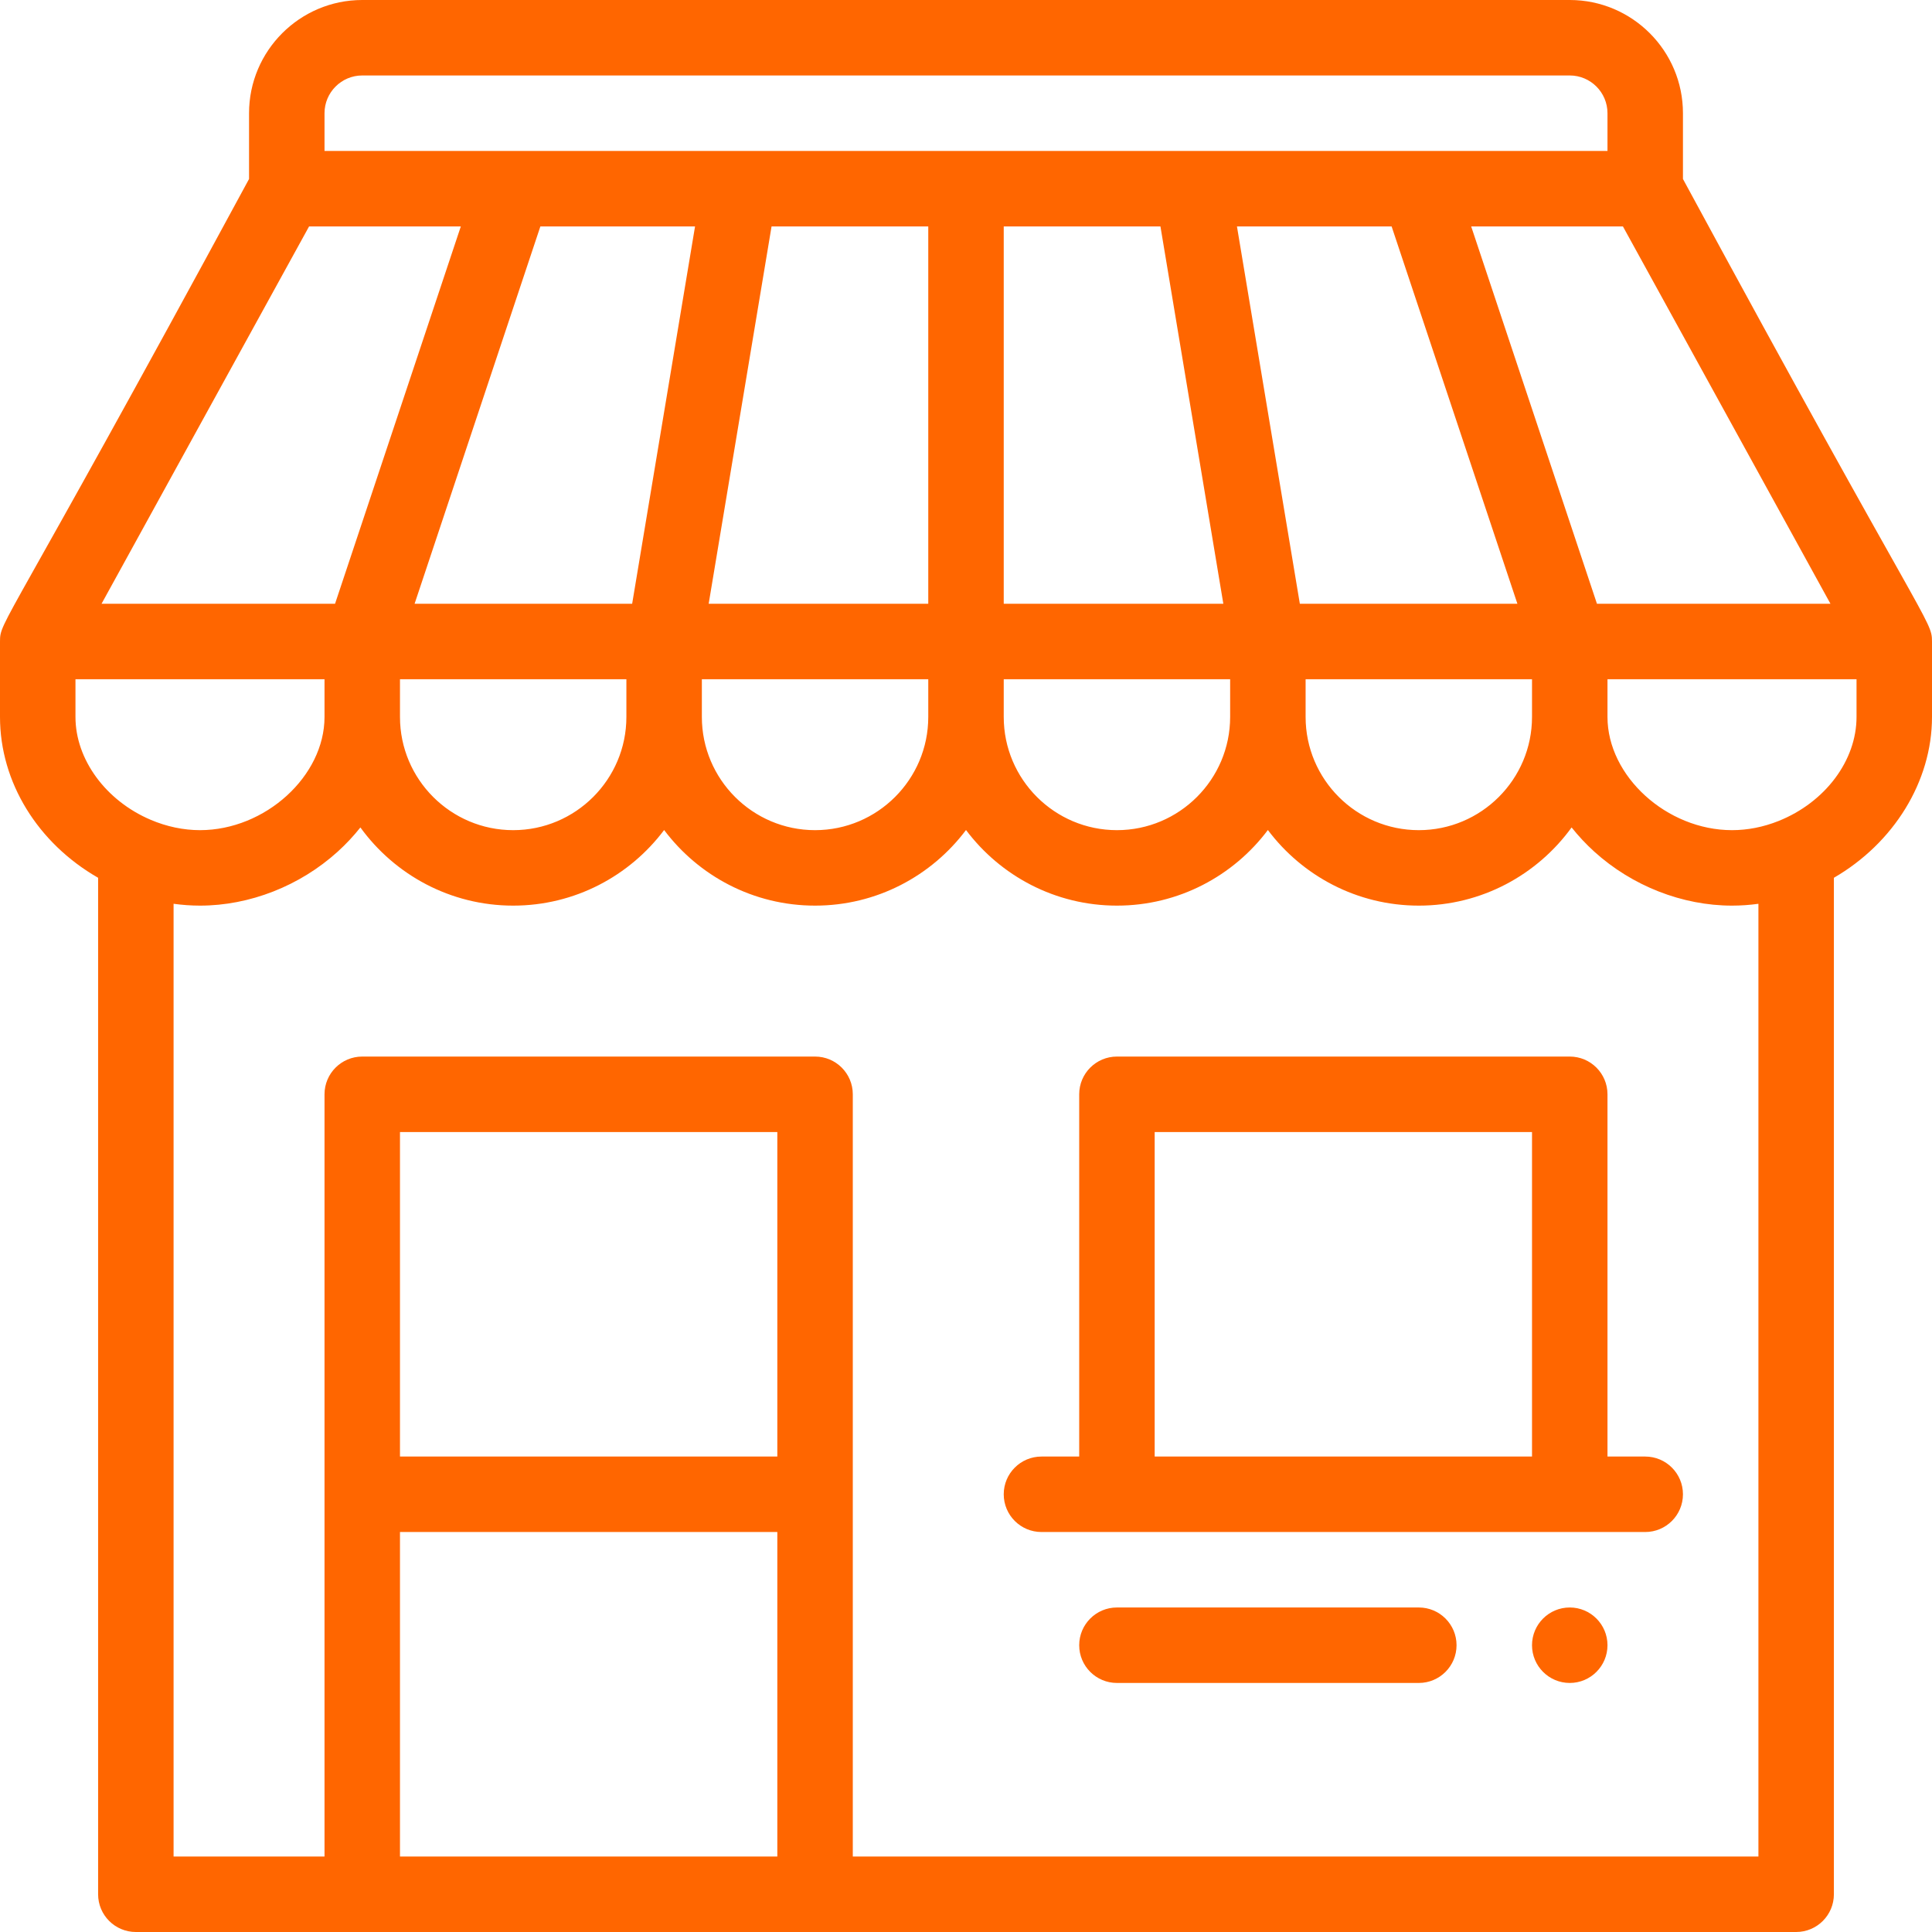
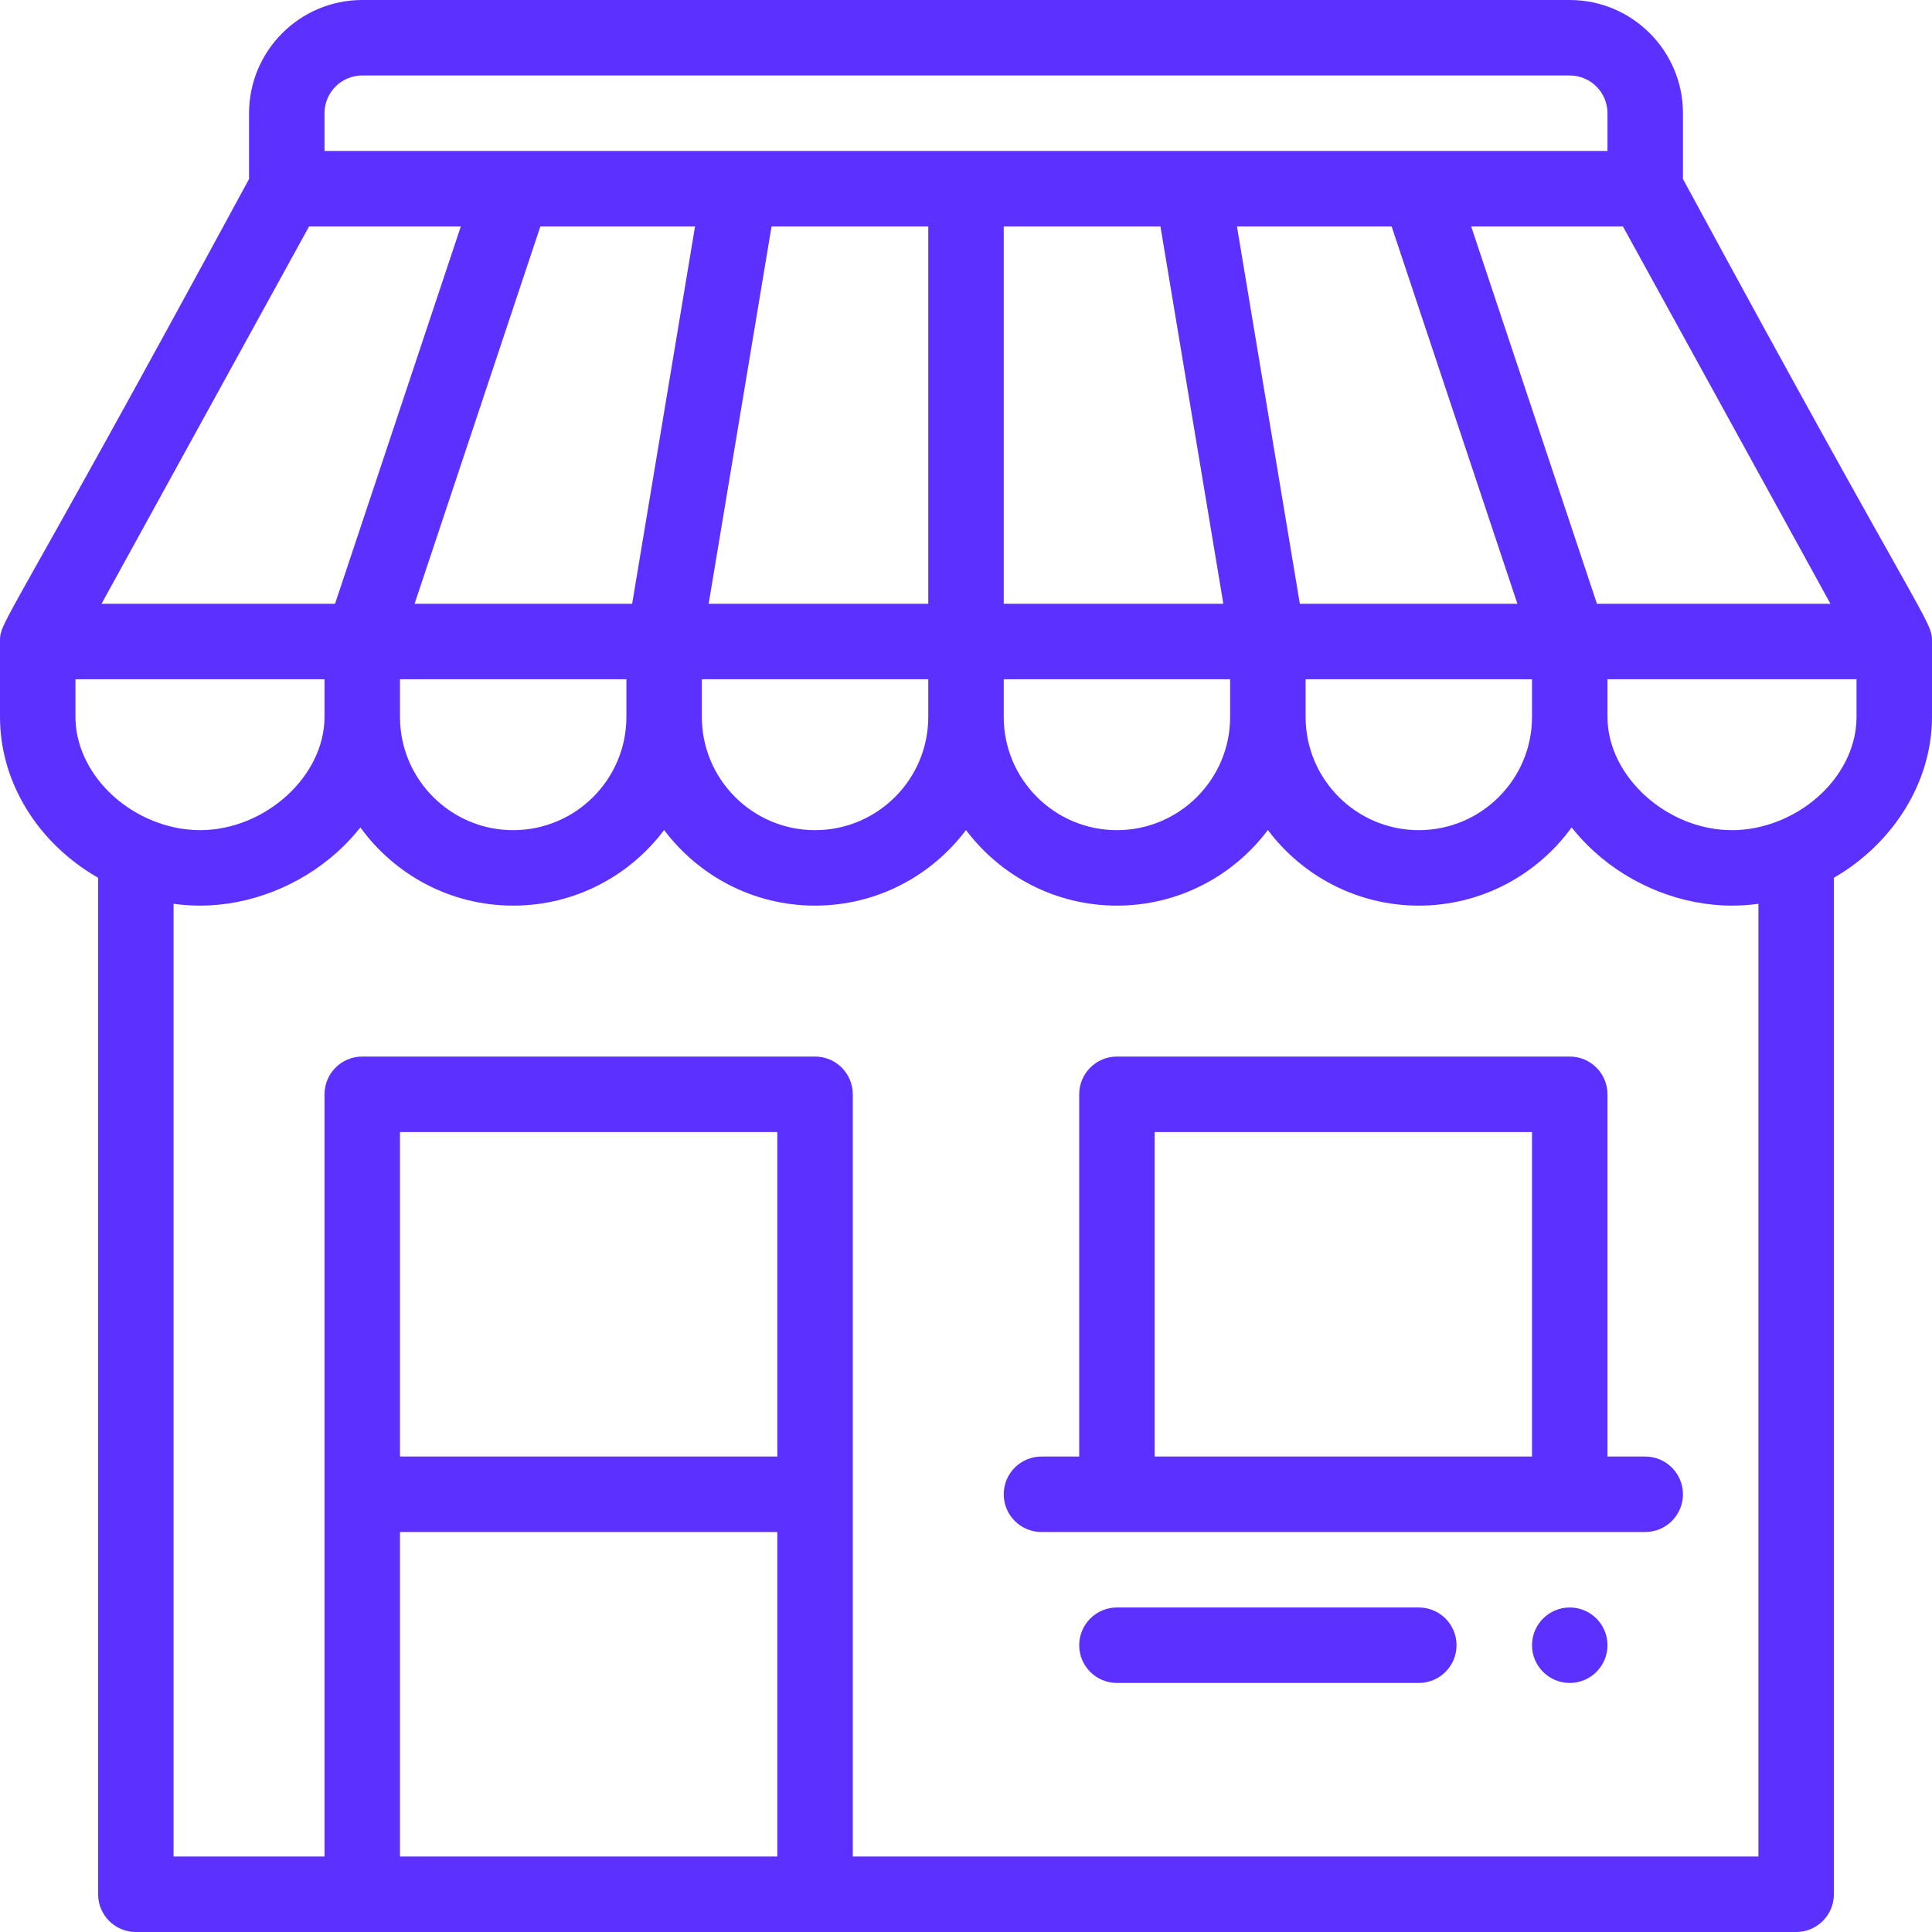
- <svg xmlns="http://www.w3.org/2000/svg" version="1.1" id="Capa_1" x="0px" y="0px" viewBox="0 0 512 512" style="enable-background:new 0 0 512 512;" xml:space="preserve" width="512px" height="512px">
-   <g>
-     <g>
-       <path d="M416,426c-5.52,0-10,4.48-10,10c0,5.52,4.48,10,10,10c5.52,0,10-4.48,10-10C426,430.48,421.52,426,416,426z" fill="#ff6600" />
+ <svg xmlns="http://www.w3.org/2000/svg" version="1.1" style="" xml:space="preserve" width="512" height="512">
+   <rect id="backgroundrect" width="100%" height="100%" x="0" y="0" fill="none" stroke="none" />
+   <g class="currentLayer" style="">
+     <g id="svg_1" class="" fill="#5c30ff" fill-opacity="1">
+       <g id="svg_2" fill="#5c30ff" fill-opacity="1">
+         <path d="M416,426c-5.52,0-10,4.48-10,10c0,5.52,4.48,10,10,10c5.52,0,10-4.48,10-10C426,430.48,421.52,426,416,426z" fill="#5c30ff" id="svg_3" fill-opacity="1" />
+       </g>
    </g>
+     <g id="svg_4" class="" fill="#5c30ff" fill-opacity="1">
+       <g id="svg_5" fill="#5c30ff" fill-opacity="1">
+         <path d="M446,47.432V30c0-16.542-13.458-30-30-30H96C79.458,0,66,13.458,66,30v17.432C0.773,167.896,0.003,164.319,0,169.989    c0,0.004,0,0.007,0,0.011v20c0,17.333,10.022,33.453,26,42.62V502c0,5.522,4.478,10,10,10h440c5.522,0,10-4.478,10-10V232.62    c15.817-9.159,26-25.469,26-42.62v-20c0-0.004,0-0.007,0-0.011C511.997,164.258,510.591,166.721,446,47.432z M485.088,160h-61.88    L389.875,60h40.213L485.088,160z M346,180h60v10c0,16.542-13.458,30-30,30s-30-13.458-30-30V180z M344.471,160L327.805,60h40.987    l33.333,100H344.471z M86,30c0-5.514,4.486-10,10-10h320c5.514,0,10,4.486,10,10v10c-9.522,0-330.404,0-340,0V30z M326,180v10    c0,16.542-13.458,30-30,30s-30-13.458-30-30v-10H326z M266,160V60h41.529l16.667,100H266z M187.805,160l16.667-100H246v100    H187.805z M246,180v10c0,16.542-13.458,30-30,30s-30-13.458-30-30v-10H246z M109.874,160l33.333-100h40.988l-16.667,100H109.874z     M166,180v10c0,16.542-13.458,30-30,30s-30-13.458-30-30v-10H166z M81.912,60h40.213L88.792,160h-61.88L81.912,60z M20,190v-10h66    v10c0,15.701-15.729,30-33,30c-4.354,0-8.866-0.945-13.066-2.742C28.011,212.187,20,201.232,20,190z M206,492H106v-86h100V492z     M206,386H106v-86h100V386z M466,492H226V290c0-5.522-4.478-10-10-10H96c-5.522,0-10,4.478-10,10v202H46V239.511    c2.318,0.315,4.653,0.489,7,0.489c13.161,0,26.465-5.214,36.498-14.306c2.219-2.01,4.217-4.16,6.01-6.413    C104.602,231.822,119.36,240,136,240c16.339,0,30.87-7.878,40-20.035C185.13,232.122,199.661,240,216,240s30.87-7.878,40-20.035    C265.13,232.122,279.661,240,296,240s30.87-7.878,40-20.035C345.13,232.122,359.661,240,376,240    c16.64,0,31.398-8.178,40.492-20.719c1.793,2.253,3.791,4.402,6.01,6.413C432.535,234.786,445.839,240,459,240    c2.342,0,4.677-0.168,7-0.485V492z M492,190c0,11.548-8.309,22.629-20.674,27.575c-4.044,1.61-8.19,2.425-12.326,2.425    c-17.271,0-33-14.299-33-30v-10h66V190z" fill="#5c30ff" id="svg_6" fill-opacity="1" />
+       </g>
+     </g>
+     <g id="svg_7" class="" fill="#5c30ff" fill-opacity="1">
+       <g id="svg_8" fill="#5c30ff" fill-opacity="1">
+         <path d="M436,386h-10v-96c0-5.522-4.478-10-10-10H296c-5.522,0-10,4.478-10,10v96h-10c-5.522,0-10,4.478-10,10    c0,5.522,4.478,10,10,10h160c5.522,0,10-4.478,10-10C446,390.478,441.522,386,436,386z M406,386H306v-86h100V386z" fill="#5c30ff" id="svg_9" fill-opacity="1" />
+       </g>
+     </g>
+     <g id="svg_10" class="" fill="#5c30ff" fill-opacity="1">
+       <g id="svg_11" fill="#5c30ff" fill-opacity="1">
+         <path d="M376,426h-80c-5.522,0-10,4.478-10,10c0,5.522,4.478,10,10,10h80c5.522,0,10-4.478,10-10C386,430.478,381.522,426,376,426    z" fill="#5c30ff" id="svg_12" fill-opacity="1" />
+       </g>
+     </g>
+     <g id="svg_13">
+ </g>
+     <g id="svg_14">
+ </g>
+     <g id="svg_15">
+ </g>
+     <g id="svg_16">
+ </g>
+     <g id="svg_17">
+ </g>
+     <g id="svg_18">
+ </g>
+     <g id="svg_19">
+ </g>
+     <g id="svg_20">
+ </g>
+     <g id="svg_21">
+ </g>
+     <g id="svg_22">
+ </g>
+     <g id="svg_23">
+ </g>
+     <g id="svg_24">
+ </g>
+     <g id="svg_25">
+ </g>
+     <g id="svg_26">
+ </g>
+     <g id="svg_27">
+ </g>
  </g>
-   <g>
-     <g>
-       <path d="M446,47.432V30c0-16.542-13.458-30-30-30H96C79.458,0,66,13.458,66,30v17.432C0.773,167.896,0.003,164.319,0,169.989    c0,0.004,0,0.007,0,0.011v20c0,17.333,10.022,33.453,26,42.62V502c0,5.522,4.478,10,10,10h440c5.522,0,10-4.478,10-10V232.62    c15.817-9.159,26-25.469,26-42.62v-20c0-0.004,0-0.007,0-0.011C511.997,164.258,510.591,166.721,446,47.432z M485.088,160h-61.88    L389.875,60h40.213L485.088,160z M346,180h60v10c0,16.542-13.458,30-30,30s-30-13.458-30-30V180z M344.471,160L327.805,60h40.987    l33.333,100H344.471z M86,30c0-5.514,4.486-10,10-10h320c5.514,0,10,4.486,10,10v10c-9.522,0-330.404,0-340,0V30z M326,180v10    c0,16.542-13.458,30-30,30s-30-13.458-30-30v-10H326z M266,160V60h41.529l16.667,100H266z M187.805,160l16.667-100H246v100    H187.805z M246,180v10c0,16.542-13.458,30-30,30s-30-13.458-30-30v-10H246z M109.874,160l33.333-100h40.988l-16.667,100H109.874z     M166,180v10c0,16.542-13.458,30-30,30s-30-13.458-30-30v-10H166z M81.912,60h40.213L88.792,160h-61.88L81.912,60z M20,190v-10h66    v10c0,15.701-15.729,30-33,30c-4.354,0-8.866-0.945-13.066-2.742C28.011,212.187,20,201.232,20,190z M206,492H106v-86h100V492z     M206,386H106v-86h100V386z M466,492H226V290c0-5.522-4.478-10-10-10H96c-5.522,0-10,4.478-10,10v202H46V239.511    c2.318,0.315,4.653,0.489,7,0.489c13.161,0,26.465-5.214,36.498-14.306c2.219-2.01,4.217-4.16,6.01-6.413    C104.602,231.822,119.36,240,136,240c16.339,0,30.87-7.878,40-20.035C185.13,232.122,199.661,240,216,240s30.87-7.878,40-20.035    C265.13,232.122,279.661,240,296,240s30.87-7.878,40-20.035C345.13,232.122,359.661,240,376,240    c16.64,0,31.398-8.178,40.492-20.719c1.793,2.253,3.791,4.402,6.01,6.413C432.535,234.786,445.839,240,459,240    c2.342,0,4.677-0.168,7-0.485V492z M492,190c0,11.548-8.309,22.629-20.674,27.575c-4.044,1.61-8.19,2.425-12.326,2.425    c-17.271,0-33-14.299-33-30v-10h66V190z" fill="#ff6600" />
-     </g>
-   </g>
-   <g>
-     <g>
-       <path d="M436,386h-10v-96c0-5.522-4.478-10-10-10H296c-5.522,0-10,4.478-10,10v96h-10c-5.522,0-10,4.478-10,10    c0,5.522,4.478,10,10,10h160c5.522,0,10-4.478,10-10C446,390.478,441.522,386,436,386z M406,386H306v-86h100V386z" fill="#ff6600" />
-     </g>
-   </g>
-   <g>
-     <g>
-       <path d="M376,426h-80c-5.522,0-10,4.478-10,10c0,5.522,4.478,10,10,10h80c5.522,0,10-4.478,10-10C386,430.478,381.522,426,376,426    z" fill="#ff6600" />
-     </g>
-   </g>
-   <g>
- </g>
-   <g>
- </g>
-   <g>
- </g>
-   <g>
- </g>
-   <g>
- </g>
-   <g>
- </g>
-   <g>
- </g>
-   <g>
- </g>
-   <g>
- </g>
-   <g>
- </g>
-   <g>
- </g>
-   <g>
- </g>
-   <g>
- </g>
-   <g>
- </g>
-   <g>
- </g>
</svg>
